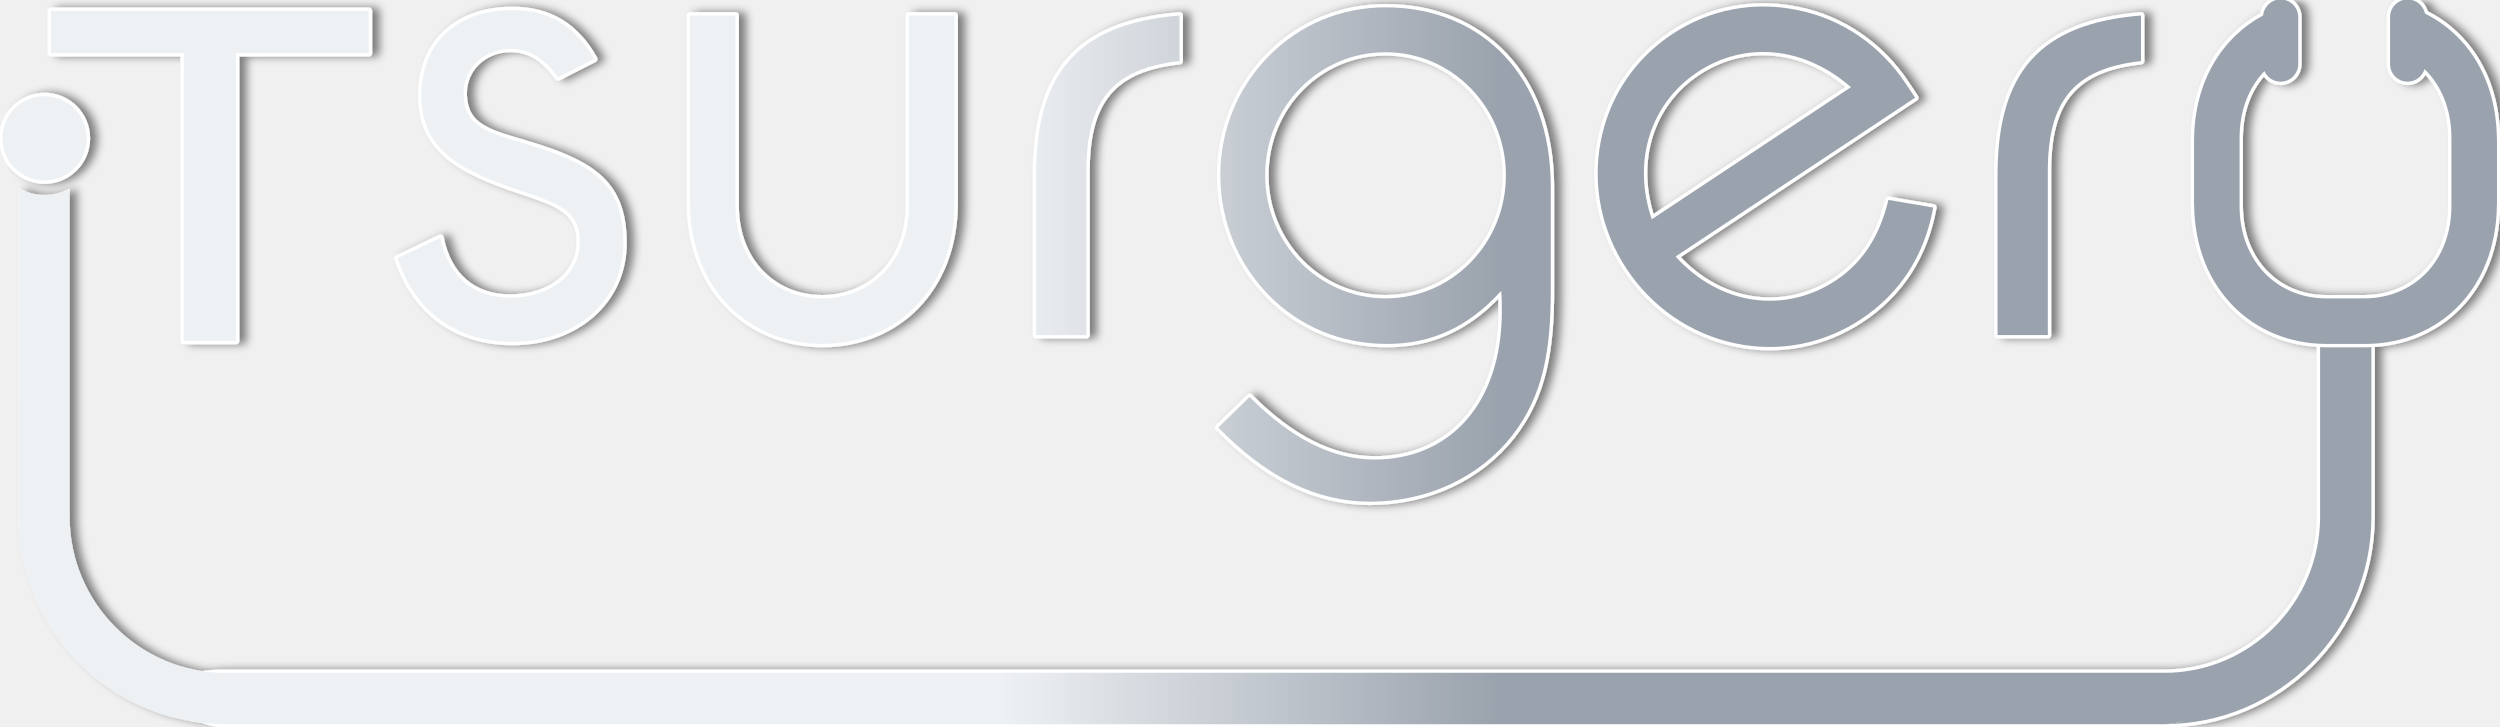
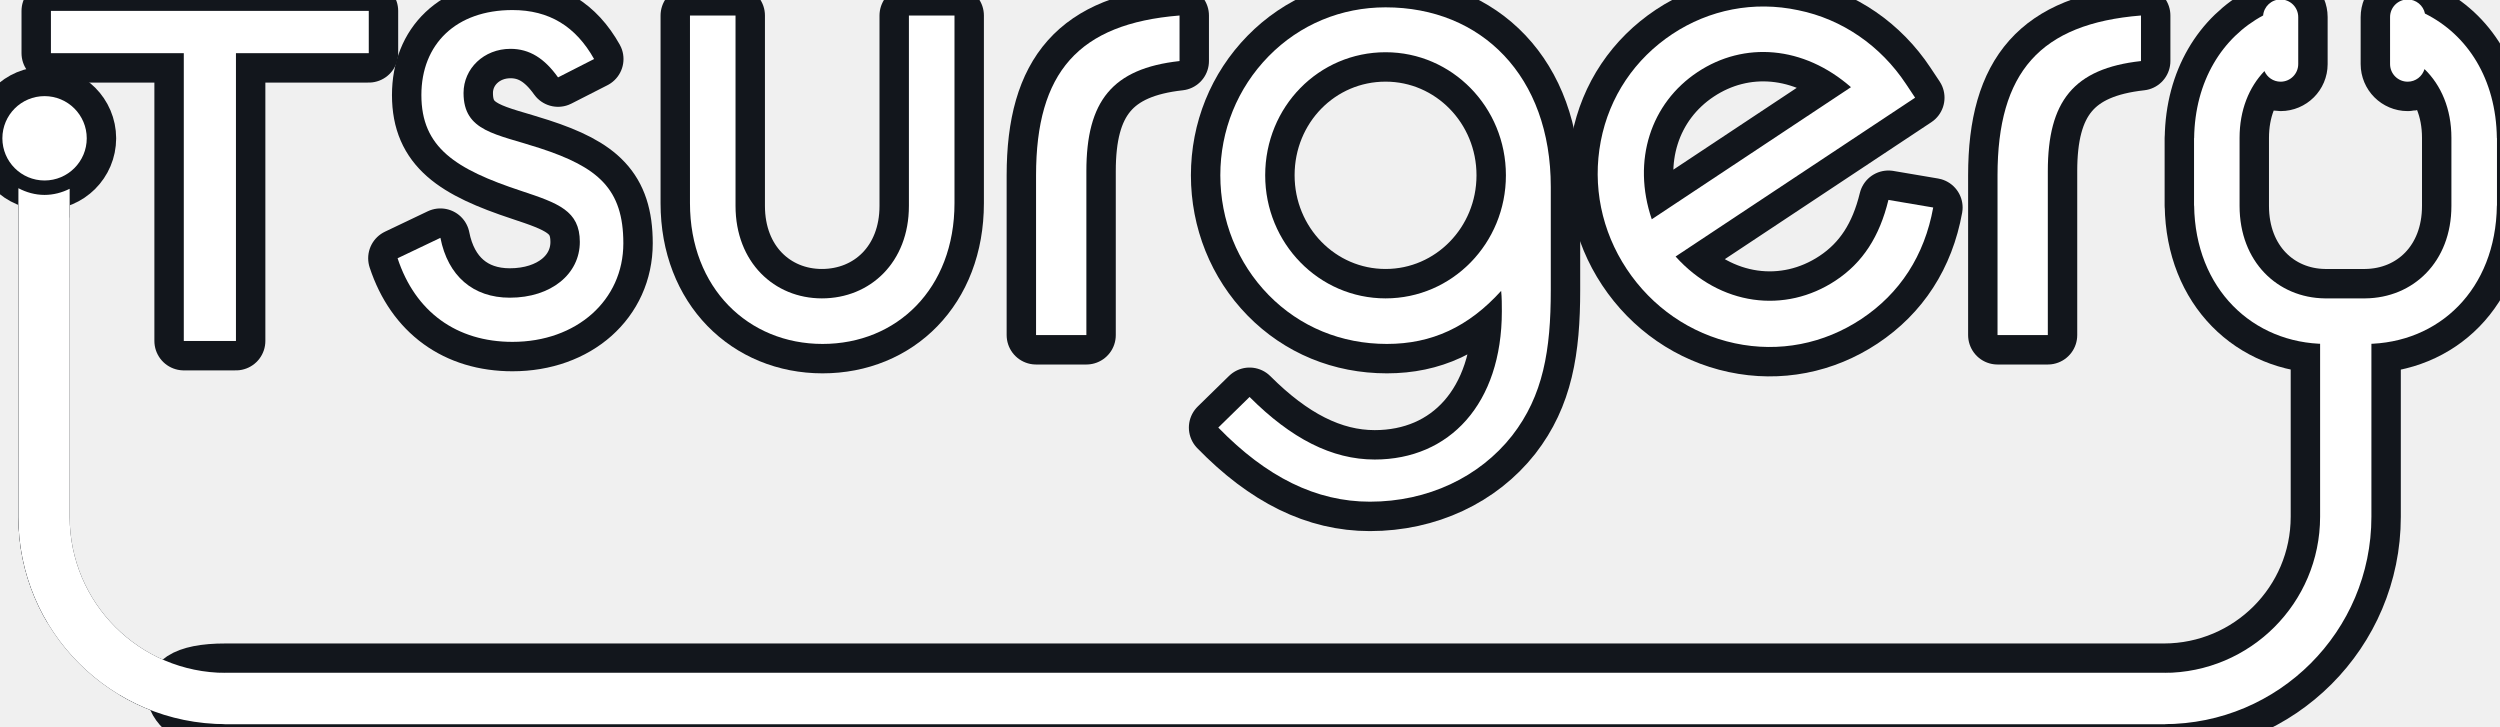
<svg xmlns="http://www.w3.org/2000/svg" width="425.04" height="123.6" viewBox="213.6 234.24 425.04 123.6" role="img" aria-label="IT Surgery">
  <defs>
-     <filter id="fx" x="-6%" y="-12%" width="115%" height="130%">
-       <feDropShadow dx="1.24" dy="0" stdDeviation="0.74" flood-color="#000000" flood-opacity="0.48" />
-     </filter>
    <clipPath id="clip1">
      <path d="M 216 266 L 590 266 L 590 358 L 216 358 Z M 216 266 " />
    </clipPath>
    <clipPath id="clip2">
      <path d="M 216.723 322.117 C 216.73 341.574 232.504 357.355 251.969 357.355 L 581.531 357.355 C 588.629 357.355 596.184 348.609 581.531 348.641 L 251.969 348.641 C 237.316 348.609 225.465 336.762 225.441 322.117 L 225.441 266.336 C 224.152 266.98 222.715 267.375 221.172 267.379 C 219.559 267.375 218.066 266.941 216.73 266.238 Z M 216.723 322.117 " />
    </clipPath>
-     <linearGradient id="linear0" gradientUnits="userSpaceOnUse" x1="213.6" y1="0" x2="638.64" y2="0">
-       <stop offset="0.40" stop-color="#eef1f4" />
-       <stop offset="0.60" stop-color="#9aa2ad" />
+     <linearGradient id="linear0">
+       <stop offset="0" stop-color="#000" />
    </linearGradient>
  </defs>
-   <g filter="url(#fx)">
-     <g id="surface1">
-       <path style=" stroke:#ffffff;stroke-width:1.15;stroke-linejoin:round;paint-order:stroke;fill-rule:nonzero;fill:url(#linear0);fill-opacity:1;" d="M 288.477 274.676 C 289.75 281.152 294.027 284.852 300.27 284.852 C 307.324 284.852 312.18 280.805 312.18 275.371 C 312.18 270.055 308.477 268.781 302.234 266.703 C 291.023 263.004 285.242 259.301 285.242 250.402 C 285.242 241.734 291.137 235.949 300.73 235.949 C 306.977 235.949 311.484 238.723 314.605 244.273 L 308.477 247.398 C 306.168 244.156 303.621 242.543 300.387 242.543 C 295.875 242.543 292.41 245.891 292.41 250.051 C 292.41 256.645 297.957 256.992 305.355 259.422 C 315.297 262.656 319.578 266.352 319.578 275.605 C 319.578 285.312 311.602 292.363 300.73 292.363 C 291.25 292.363 284.199 287.281 281.195 278.148 Z M 288.477 274.676 " />
-       <path style=" stroke:#ffffff;stroke-width:1.15;stroke-linejoin:round;paint-order:stroke;fill-rule:nonzero;fill:url(#linear0);fill-opacity:1;" d="M 375.879 268.781 C 375.879 283.352 366.051 292.715 353.449 292.715 C 340.848 292.715 330.906 283.23 330.906 268.781 L 330.906 236.875 L 338.652 236.875 L 338.652 269.246 C 338.652 278.84 345.242 284.969 353.332 284.969 C 361.543 284.969 368.129 278.84 368.129 269.246 L 368.129 236.875 L 375.879 236.875 Z M 375.879 268.781 " />
-       <path style=" stroke:#ffffff;stroke-width:1.15;stroke-linejoin:round;paint-order:stroke;fill-rule:nonzero;fill:url(#linear0);fill-opacity:1;" d="M 389.746 264.043 C 389.746 246.586 396.914 238.266 414.141 236.875 L 414.141 244.621 C 402.695 245.891 398.301 251.441 398.301 263.348 L 398.301 291.211 L 389.746 291.211 Z M 389.746 264.043 " />
-       <path style=" stroke:#ffffff;stroke-width:1.15;stroke-linejoin:round;paint-order:stroke;fill-rule:nonzero;fill:url(#linear0);fill-opacity:1;" d="M 251.969 357.355 C 244.703 357.355 237.316 348.609 251.969 348.641 L 581.531 348.641 C 596.184 348.609 608.035 336.762 608.055 322.117 L 608.055 289.441 L 616.777 289.441 L 616.777 322.117 C 616.77 341.574 600.996 357.355 581.531 357.355 Z M 251.969 357.355 " />
-       <path style=" stroke:#ffffff;stroke-width:1.15;stroke-linejoin:round;paint-order:stroke;fill-rule:nonzero;fill:url(#linear0);fill-opacity:1;" d="M 449.168 284.969 C 460.496 284.969 469.629 275.605 469.629 264.043 C 469.629 252.484 460.496 243.121 449.168 243.121 C 437.836 243.121 428.703 252.367 428.703 264.043 C 428.703 275.605 437.836 284.969 449.168 284.969 M 449.398 292.715 C 441.652 292.715 434.602 289.824 429.281 284.391 C 423.965 278.953 421.074 271.672 421.074 264.043 C 421.074 256.41 423.965 249.242 429.281 243.809 C 434.602 238.379 441.652 235.488 449.168 235.488 C 465.465 235.488 477.258 247.164 477.258 266.008 L 477.258 283.582 C 477.258 293.754 475.988 301.496 470.672 308.32 C 465.121 315.371 456.336 319.535 446.508 319.535 C 437.375 319.535 428.938 315.371 420.727 306.934 L 426.047 301.73 C 433.098 308.785 440.035 312.367 447.316 312.367 C 460.035 312.367 468.938 302.887 468.938 287.164 C 468.938 286.008 468.938 284.855 468.82 283.695 C 463.27 289.824 457.027 292.715 449.398 292.715 " />
-       <path style=" stroke:#ffffff;stroke-width:1.15;stroke-linejoin:round;paint-order:stroke;fill-rule:nonzero;fill:url(#linear0);fill-opacity:1;" d="M 528.293 249.062 C 520.23 242.008 510.137 241.238 502.211 246.496 C 494.277 251.754 491.031 261.512 494.426 271.52 Z M 530.051 288.48 C 523.691 292.699 516.098 294.215 508.543 292.602 C 500.984 290.988 494.453 286.441 490.168 279.98 C 485.887 273.52 484.305 265.832 485.758 258.238 C 487.215 250.656 491.562 244.25 497.922 240.031 C 504.188 235.879 511.777 234.363 519.332 235.977 C 526.824 237.496 533.355 242.039 537.637 248.5 L 539.199 250.848 L 498.477 277.852 C 506.016 286.238 517.09 287.641 525.703 281.926 C 530.301 278.879 533.152 274.453 534.664 268.23 L 542.277 269.52 C 540.797 277.695 536.605 284.137 530.051 288.48 " />
-       <path style=" stroke:#ffffff;stroke-width:1.15;stroke-linejoin:round;paint-order:stroke;fill-rule:nonzero;fill:url(#linear0);fill-opacity:1;" d="M 553.211 264.043 C 553.211 246.586 560.379 238.266 577.602 236.875 L 577.602 244.621 C 566.156 245.891 561.762 251.441 561.762 263.348 L 561.762 291.211 L 553.211 291.211 Z M 553.211 264.043 " />
-       <path style=" stroke:#ffffff;stroke-width:1.15;stroke-linejoin:round;paint-order:stroke;fill-rule:nonzero;fill:url(#linear0);fill-opacity:1;" d="M 228.348 257.754 C 228.348 261.715 225.133 264.926 221.176 264.926 C 217.215 264.926 214.004 261.715 214.004 257.754 C 214.004 253.793 217.215 250.582 221.176 250.582 C 225.133 250.582 228.348 253.793 228.348 257.754 " />
-       <g clip-path="url(#clip1)" clip-rule="nonzero">
-         <g clip-path="url(#clip2)" clip-rule="nonzero">
-           <path style=" stroke:#ffffff;stroke-width:1.15;stroke-linejoin:round;paint-order:stroke;fill-rule:nonzero;fill:url(#linear0);" d="M 216.723 266.238 L 216.723 357.355 L 596.184 357.355 L 596.184 266.238 Z M 216.723 266.238 " />
-         </g>
+   <g id="surface1">
+     <path style=" stroke:#12161c;stroke-width:10.0;stroke-linejoin:round;stroke-linecap:round;fill-rule:nonzero;fill:#12161c;fill-opacity:1;" d="M 288.477 274.676 C 289.75 281.152 294.027 284.852 300.27 284.852 C 307.324 284.852 312.18 280.805 312.18 275.371 C 312.18 270.055 308.477 268.781 302.234 266.703 C 291.023 263.004 285.242 259.301 285.242 250.402 C 285.242 241.734 291.137 235.949 300.73 235.949 C 306.977 235.949 311.484 238.723 314.605 244.273 L 308.477 247.398 C 306.168 244.156 303.621 242.543 300.387 242.543 C 295.875 242.543 292.41 245.891 292.41 250.051 C 292.41 256.645 297.957 256.992 305.355 259.422 C 315.297 262.656 319.578 266.352 319.578 275.605 C 319.578 285.312 311.602 292.363 300.73 292.363 C 291.25 292.363 284.199 287.281 281.195 278.148 Z M 288.477 274.676 " />
+     <path style=" stroke:#12161c;stroke-width:10.0;stroke-linejoin:round;stroke-linecap:round;fill-rule:nonzero;fill:#12161c;fill-opacity:1;" d="M 375.879 268.781 C 375.879 283.352 366.051 292.715 353.449 292.715 C 340.848 292.715 330.906 283.23 330.906 268.781 L 330.906 236.875 L 338.652 236.875 L 338.652 269.246 C 338.652 278.84 345.242 284.969 353.332 284.969 C 361.543 284.969 368.129 278.84 368.129 269.246 L 368.129 236.875 L 375.879 236.875 Z M 375.879 268.781 " />
+     <path style=" stroke:#12161c;stroke-width:10.0;stroke-linejoin:round;stroke-linecap:round;fill-rule:nonzero;fill:#12161c;fill-opacity:1;" d="M 389.746 264.043 C 389.746 246.586 396.914 238.266 414.141 236.875 L 414.141 244.621 C 402.695 245.891 398.301 251.441 398.301 263.348 L 398.301 291.211 L 389.746 291.211 Z M 389.746 264.043 " />
+     <path style=" stroke:#12161c;stroke-width:10.0;stroke-linejoin:round;stroke-linecap:round;fill-rule:nonzero;fill:#12161c;fill-opacity:1;" d="M 251.969 357.355 C 244.703 357.355 237.316 348.609 251.969 348.641 L 581.531 348.641 C 596.184 348.609 608.035 336.762 608.055 322.117 L 608.055 289.441 L 616.777 289.441 L 616.777 322.117 C 616.77 341.574 600.996 357.355 581.531 357.355 Z M 251.969 357.355 " />
+     <path style=" stroke:#12161c;stroke-width:10.0;stroke-linejoin:round;stroke-linecap:round;fill-rule:nonzero;fill:#12161c;fill-opacity:1;" d="M 449.168 284.969 C 460.496 284.969 469.629 275.605 469.629 264.043 C 469.629 252.484 460.496 243.121 449.168 243.121 C 437.836 243.121 428.703 252.367 428.703 264.043 C 428.703 275.605 437.836 284.969 449.168 284.969 M 449.398 292.715 C 441.652 292.715 434.602 289.824 429.281 284.391 C 423.965 278.953 421.074 271.672 421.074 264.043 C 421.074 256.41 423.965 249.242 429.281 243.809 C 434.602 238.379 441.652 235.488 449.168 235.488 C 465.465 235.488 477.258 247.164 477.258 266.008 L 477.258 283.582 C 477.258 293.754 475.988 301.496 470.672 308.32 C 465.121 315.371 456.336 319.535 446.508 319.535 C 437.375 319.535 428.938 315.371 420.727 306.934 L 426.047 301.73 C 433.098 308.785 440.035 312.367 447.316 312.367 C 460.035 312.367 468.938 302.887 468.938 287.164 C 468.938 286.008 468.938 284.855 468.82 283.695 C 463.27 289.824 457.027 292.715 449.398 292.715 " />
+     <path style=" stroke:#12161c;stroke-width:10.0;stroke-linejoin:round;stroke-linecap:round;fill-rule:nonzero;fill:#12161c;fill-opacity:1;" d="M 528.293 249.062 C 520.23 242.008 510.137 241.238 502.211 246.496 C 494.277 251.754 491.031 261.512 494.426 271.52 Z M 530.051 288.48 C 523.691 292.699 516.098 294.215 508.543 292.602 C 500.984 290.988 494.453 286.441 490.168 279.98 C 485.887 273.52 484.305 265.832 485.758 258.238 C 487.215 250.656 491.562 244.25 497.922 240.031 C 504.188 235.879 511.777 234.363 519.332 235.977 C 526.824 237.496 533.355 242.039 537.637 248.5 L 539.199 250.848 L 498.477 277.852 C 506.016 286.238 517.09 287.641 525.703 281.926 C 530.301 278.879 533.152 274.453 534.664 268.23 L 542.277 269.52 C 540.797 277.695 536.605 284.137 530.051 288.48 " />
+     <path style=" stroke:#12161c;stroke-width:10.0;stroke-linejoin:round;stroke-linecap:round;fill-rule:nonzero;fill:#12161c;fill-opacity:1;" d="M 553.211 264.043 C 553.211 246.586 560.379 238.266 577.602 236.875 L 577.602 244.621 C 566.156 245.891 561.762 251.441 561.762 263.348 L 561.762 291.211 L 553.211 291.211 Z M 553.211 264.043 " />
+     <path style=" stroke:#12161c;stroke-width:10.0;stroke-linejoin:round;stroke-linecap:round;fill-rule:nonzero;fill:#12161c;fill-opacity:1;" d="M 228.348 257.754 C 228.348 261.715 225.133 264.926 221.176 264.926 C 217.215 264.926 214.004 261.715 214.004 257.754 C 214.004 253.793 217.215 250.582 221.176 250.582 C 225.133 250.582 228.348 253.793 228.348 257.754 " />
+     <g clip-path="url(#clip1)" clip-rule="nonzero">
+       <g clip-path="url(#clip2)" clip-rule="nonzero">
+         <path style=" stroke:#12161c;stroke-width:10.0;stroke-linejoin:round;stroke-linecap:round;fill-rule:nonzero;fill:#12161c;" d="M 216.723 266.238 L 216.723 357.355 L 596.184 357.355 L 596.184 266.238 Z M 216.723 266.238 " />
      </g>
-       <path style=" stroke:#ffffff;stroke-width:1.15;stroke-linejoin:round;paint-order:stroke;fill-rule:nonzero;fill:url(#linear0);fill-opacity:1;" d="M 276.297 236.09 L 222.258 236.09 L 222.258 243.281 L 244.848 243.281 L 244.848 292.211 L 253.715 292.211 L 253.715 243.281 L 276.297 243.281 Z M 276.297 236.09 " />
-       <path style=" stroke:#ffffff;stroke-width:1.15;stroke-linejoin:round;paint-order:stroke;fill-rule:nonzero;fill:url(#linear0);fill-opacity:1;" d="M 638.109 257.723 C 637.977 247.645 633.102 240.129 625.883 236.547 C 625.605 235.18 624.395 234.148 622.945 234.148 C 621.289 234.148 619.949 235.488 619.949 237.145 L 619.949 245.133 C 619.949 246.789 621.289 248.129 622.945 248.129 C 624.301 248.129 625.438 247.223 625.805 245.984 C 628.625 248.723 630.379 252.734 630.379 257.676 L 630.379 269.246 C 630.379 278.781 623.867 284.895 615.73 284.969 L 608.852 284.969 C 600.848 284.871 594.363 278.762 594.363 269.246 L 594.363 257.676 C 594.363 252.934 595.98 249.047 598.59 246.324 C 599.051 247.383 600.105 248.129 601.336 248.129 C 602.992 248.129 604.336 246.789 604.336 245.133 L 604.336 237.145 C 604.336 235.488 602.992 234.148 601.336 234.148 C 599.773 234.148 598.508 235.348 598.367 236.871 C 591.438 240.586 586.77 247.996 586.637 257.723 L 586.621 257.723 L 586.621 269.199 L 586.637 269.199 C 586.828 283.344 596.594 292.629 608.984 292.715 L 615.867 292.715 C 628.262 292.633 637.918 283.461 638.109 269.199 L 638.125 269.199 L 638.125 257.723 Z M 638.109 257.723 " />
    </g>
+     <path style=" stroke:#12161c;stroke-width:10.0;stroke-linejoin:round;stroke-linecap:round;fill-rule:nonzero;fill:#12161c;fill-opacity:1;" d="M 276.297 236.09 L 222.258 236.09 L 222.258 243.281 L 244.848 243.281 L 244.848 292.211 L 253.715 292.211 L 253.715 243.281 L 276.297 243.281 Z M 276.297 236.09 " />
+     <path style=" stroke:#12161c;stroke-width:10.0;stroke-linejoin:round;stroke-linecap:round;fill-rule:nonzero;fill:#12161c;fill-opacity:1;" d="M 638.109 257.723 C 637.977 247.645 633.102 240.129 625.883 236.547 C 625.605 235.18 624.395 234.148 622.945 234.148 C 621.289 234.148 619.949 235.488 619.949 237.145 L 619.949 245.133 C 619.949 246.789 621.289 248.129 622.945 248.129 C 624.301 248.129 625.438 247.223 625.805 245.984 C 628.625 248.723 630.379 252.734 630.379 257.676 L 630.379 269.246 C 630.379 278.781 623.867 284.895 615.73 284.969 L 608.852 284.969 C 600.848 284.871 594.363 278.762 594.363 269.246 L 594.363 257.676 C 594.363 252.934 595.98 249.047 598.59 246.324 C 599.051 247.383 600.105 248.129 601.336 248.129 C 602.992 248.129 604.336 246.789 604.336 245.133 L 604.336 237.145 C 604.336 235.488 602.992 234.148 601.336 234.148 C 599.773 234.148 598.508 235.348 598.367 236.871 C 591.438 240.586 586.77 247.996 586.637 257.723 L 586.621 257.723 L 586.621 269.199 L 586.637 269.199 C 586.828 283.344 596.594 292.629 608.984 292.715 L 615.867 292.715 C 628.262 292.633 637.918 283.461 638.109 269.199 L 638.125 269.199 L 638.125 257.723 Z M 638.109 257.723 " />
+   </g>
+   <g id="surface1">
+     <path style=" stroke:none;fill-rule:nonzero;fill:#ffffff;fill-opacity:1;" d="M 288.477 274.676 C 289.75 281.152 294.027 284.852 300.27 284.852 C 307.324 284.852 312.18 280.805 312.18 275.371 C 312.18 270.055 308.477 268.781 302.234 266.703 C 291.023 263.004 285.242 259.301 285.242 250.402 C 285.242 241.734 291.137 235.949 300.73 235.949 C 306.977 235.949 311.484 238.723 314.605 244.273 L 308.477 247.398 C 306.168 244.156 303.621 242.543 300.387 242.543 C 295.875 242.543 292.41 245.891 292.41 250.051 C 292.41 256.645 297.957 256.992 305.355 259.422 C 315.297 262.656 319.578 266.352 319.578 275.605 C 319.578 285.312 311.602 292.363 300.73 292.363 C 291.25 292.363 284.199 287.281 281.195 278.148 Z M 288.477 274.676 " />
+     <path style=" stroke:none;fill-rule:nonzero;fill:#ffffff;fill-opacity:1;" d="M 375.879 268.781 C 375.879 283.352 366.051 292.715 353.449 292.715 C 340.848 292.715 330.906 283.23 330.906 268.781 L 330.906 236.875 L 338.652 236.875 L 338.652 269.246 C 338.652 278.84 345.242 284.969 353.332 284.969 C 361.543 284.969 368.129 278.84 368.129 269.246 L 368.129 236.875 L 375.879 236.875 Z M 375.879 268.781 " />
+     <path style=" stroke:none;fill-rule:nonzero;fill:#ffffff;fill-opacity:1;" d="M 389.746 264.043 C 389.746 246.586 396.914 238.266 414.141 236.875 L 414.141 244.621 C 402.695 245.891 398.301 251.441 398.301 263.348 L 398.301 291.211 L 389.746 291.211 Z M 389.746 264.043 " />
+     <path style=" stroke:none;fill-rule:nonzero;fill:#ffffff;fill-opacity:1;" d="M 251.969 357.355 C 244.703 357.355 237.316 348.609 251.969 348.641 L 581.531 348.641 C 596.184 348.609 608.035 336.762 608.055 322.117 L 608.055 289.441 L 616.777 289.441 L 616.777 322.117 C 616.77 341.574 600.996 357.355 581.531 357.355 Z M 251.969 357.355 " />
+     <path style=" stroke:none;fill-rule:nonzero;fill:#ffffff;fill-opacity:1;" d="M 449.168 284.969 C 460.496 284.969 469.629 275.605 469.629 264.043 C 469.629 252.484 460.496 243.121 449.168 243.121 C 437.836 243.121 428.703 252.367 428.703 264.043 C 428.703 275.605 437.836 284.969 449.168 284.969 M 449.398 292.715 C 441.652 292.715 434.602 289.824 429.281 284.391 C 423.965 278.953 421.074 271.672 421.074 264.043 C 421.074 256.41 423.965 249.242 429.281 243.809 C 434.602 238.379 441.652 235.488 449.168 235.488 C 465.465 235.488 477.258 247.164 477.258 266.008 L 477.258 283.582 C 477.258 293.754 475.988 301.496 470.672 308.32 C 465.121 315.371 456.336 319.535 446.508 319.535 C 437.375 319.535 428.938 315.371 420.727 306.934 L 426.047 301.73 C 433.098 308.785 440.035 312.367 447.316 312.367 C 460.035 312.367 468.938 302.887 468.938 287.164 C 468.938 286.008 468.938 284.855 468.82 283.695 C 463.27 289.824 457.027 292.715 449.398 292.715 " />
+     <path style=" stroke:none;fill-rule:nonzero;fill:#ffffff;fill-opacity:1;" d="M 528.293 249.062 C 520.23 242.008 510.137 241.238 502.211 246.496 C 494.277 251.754 491.031 261.512 494.426 271.52 Z M 530.051 288.48 C 523.691 292.699 516.098 294.215 508.543 292.602 C 500.984 290.988 494.453 286.441 490.168 279.98 C 485.887 273.52 484.305 265.832 485.758 258.238 C 487.215 250.656 491.562 244.25 497.922 240.031 C 504.188 235.879 511.777 234.363 519.332 235.977 C 526.824 237.496 533.355 242.039 537.637 248.5 L 539.199 250.848 L 498.477 277.852 C 506.016 286.238 517.09 287.641 525.703 281.926 C 530.301 278.879 533.152 274.453 534.664 268.23 L 542.277 269.52 C 540.797 277.695 536.605 284.137 530.051 288.48 " />
+     <path style=" stroke:none;fill-rule:nonzero;fill:#ffffff;fill-opacity:1;" d="M 553.211 264.043 C 553.211 246.586 560.379 238.266 577.602 236.875 L 577.602 244.621 C 566.156 245.891 561.762 251.441 561.762 263.348 L 561.762 291.211 L 553.211 291.211 Z M 553.211 264.043 " />
+     <path style=" stroke:none;fill-rule:nonzero;fill:#ffffff;fill-opacity:1;" d="M 228.348 257.754 C 228.348 261.715 225.133 264.926 221.176 264.926 C 217.215 264.926 214.004 261.715 214.004 257.754 C 214.004 253.793 217.215 250.582 221.176 250.582 C 225.133 250.582 228.348 253.793 228.348 257.754 " />
+     <g clip-path="url(#clip1)" clip-rule="nonzero">
+       <g clip-path="url(#clip2)" clip-rule="nonzero">
+         <path style=" stroke:none;fill-rule:nonzero;fill:#ffffff;" d="M 216.723 266.238 L 216.723 357.355 L 596.184 357.355 L 596.184 266.238 Z M 216.723 266.238 " />
+       </g>
+     </g>
+     <path style=" stroke:none;fill-rule:nonzero;fill:#ffffff;fill-opacity:1;" d="M 276.297 236.09 L 222.258 236.09 L 222.258 243.281 L 244.848 243.281 L 244.848 292.211 L 253.715 292.211 L 253.715 243.281 L 276.297 243.281 Z M 276.297 236.09 " />
+     <path style=" stroke:none;fill-rule:nonzero;fill:#ffffff;fill-opacity:1;" d="M 638.109 257.723 C 637.977 247.645 633.102 240.129 625.883 236.547 C 625.605 235.18 624.395 234.148 622.945 234.148 C 621.289 234.148 619.949 235.488 619.949 237.145 L 619.949 245.133 C 619.949 246.789 621.289 248.129 622.945 248.129 C 624.301 248.129 625.438 247.223 625.805 245.984 C 628.625 248.723 630.379 252.734 630.379 257.676 L 630.379 269.246 C 630.379 278.781 623.867 284.895 615.73 284.969 L 608.852 284.969 C 600.848 284.871 594.363 278.762 594.363 269.246 L 594.363 257.676 C 594.363 252.934 595.98 249.047 598.59 246.324 C 599.051 247.383 600.105 248.129 601.336 248.129 C 602.992 248.129 604.336 246.789 604.336 245.133 L 604.336 237.145 C 604.336 235.488 602.992 234.148 601.336 234.148 C 599.773 234.148 598.508 235.348 598.367 236.871 C 591.438 240.586 586.77 247.996 586.637 257.723 L 586.621 257.723 L 586.621 269.199 L 586.637 269.199 C 586.828 283.344 596.594 292.629 608.984 292.715 L 615.867 292.715 C 628.262 292.633 637.918 283.461 638.109 269.199 L 638.125 269.199 L 638.125 257.723 Z M 638.109 257.723 " />
  </g>
</svg>
